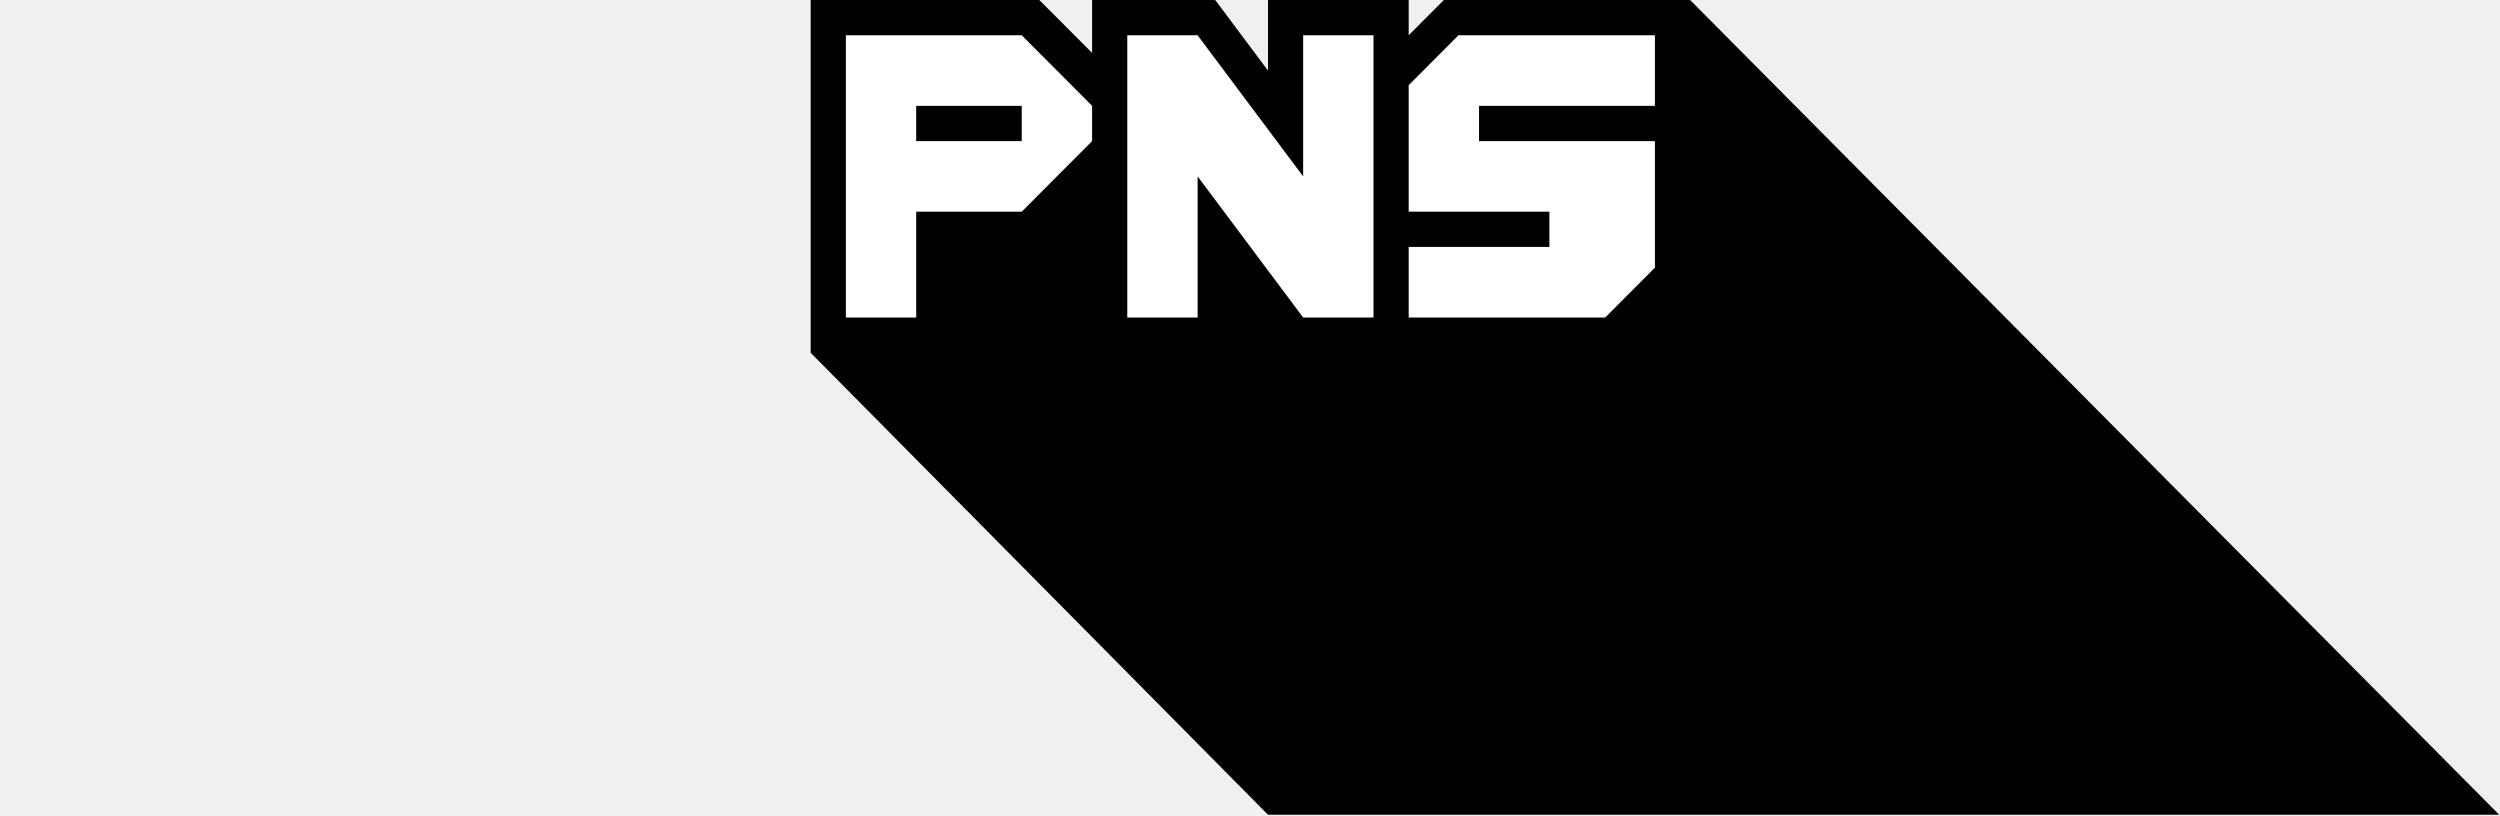
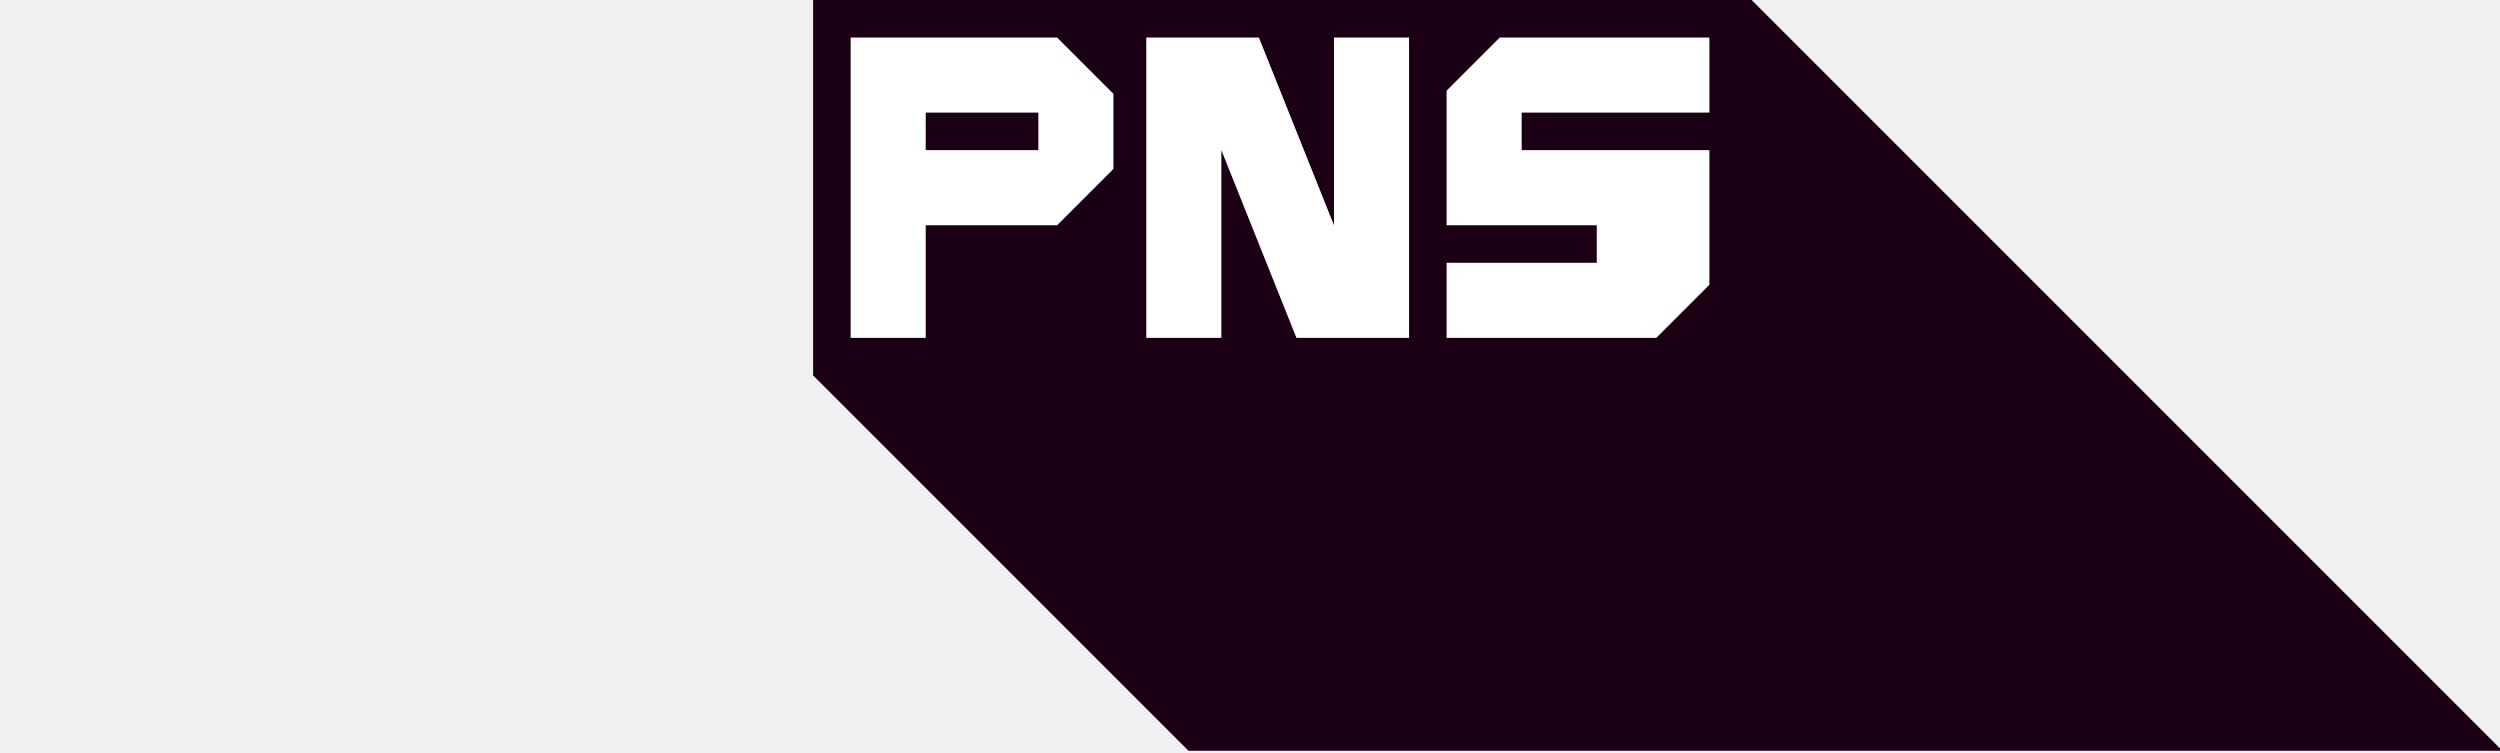
- <svg xmlns="http://www.w3.org/2000/svg" width="515" height="168" viewBox="0 0 515 168" fill="none" aria-label="PNS">
-   <path d="M224.972 10.902V0H250.334L261.204 14.536V0H290.19V7.268L297.436 0H348.162L514.83 167.83H261.204L167 72.677V0H214.102L224.972 10.902Z" fill="black" />
-   <path d="M319.176 50.874H290.19V65.41H330.667L340.915 55.132V29.071H304.683V21.803H340.915V7.268H300.438L290.19 17.546V43.606H319.176V50.874Z" fill="white" />
-   <path d="M268.451 65.41H282.943V7.268H268.451V36.339L246.711 7.268H232.218V65.41H246.711V36.339L268.451 65.41Z" fill="white" />
-   <path fill-rule="evenodd" clip-rule="evenodd" d="M210.479 7.268L224.972 21.803V29.071L210.479 43.606H188.739V65.41H174.246V7.268H210.479ZM188.739 21.803V29.071H210.479V21.803H188.739Z" fill="white" />
+ <svg xmlns="http://www.w3.org/2000/svg" width="515" height="155" viewBox="0 0 515 155" fill="none" title="PNS">
+   <path d="M244.833 154.667L167.5 77.333V0H360.833L515.5 154.667H244.833Z" fill="#1B0015" />
+   <path d="M328.933 54.133H298V69.6H341.197L352.133 58.663V30.933H313.467V23.2H352.133V7.733H308.937L298 18.67V46.4H328.933V54.133Z" fill="white" />
+   <path d="M267.067 69.6H290.267V7.733H274.8L274.8 46.4L259.333 7.733H236.133V69.6H251.6L251.6 30.933L267.067 69.6Z" fill="white" />
+   <path fill-rule="evenodd" clip-rule="evenodd" d="M217.767 7.733L229.367 19.333V34.8L217.767 46.4L190.7 46.4V69.6H175.233V7.733H217.767ZM213.9 23.2V30.933H190.7V23.2H213.9Z" fill="white" />
</svg>
